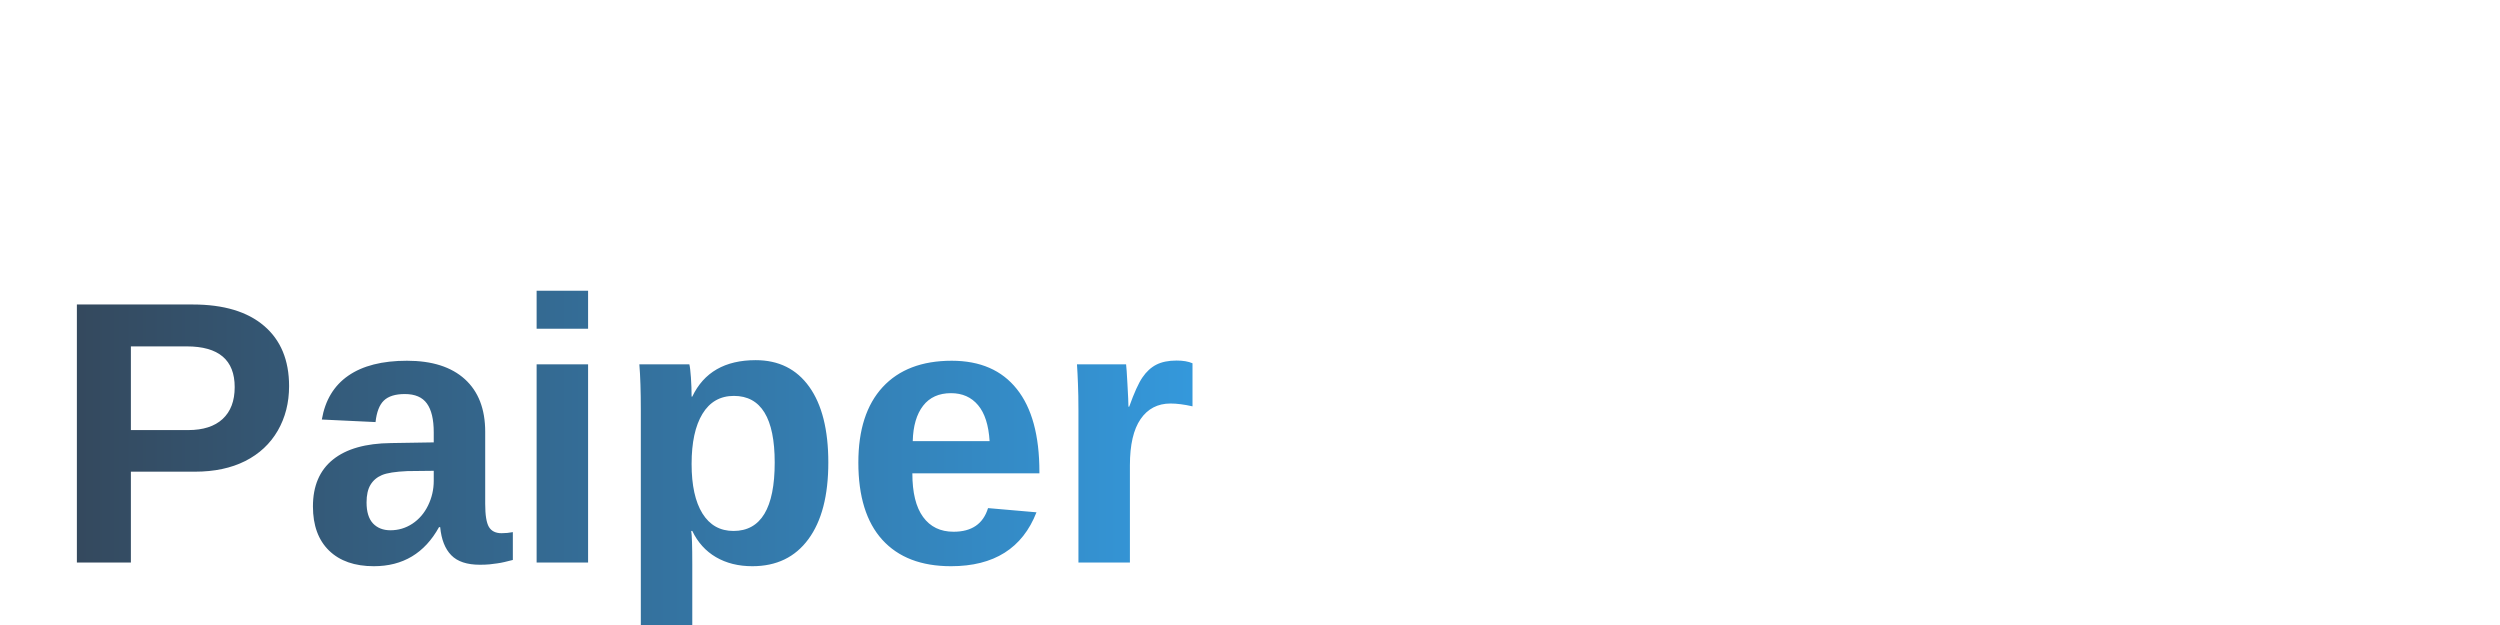
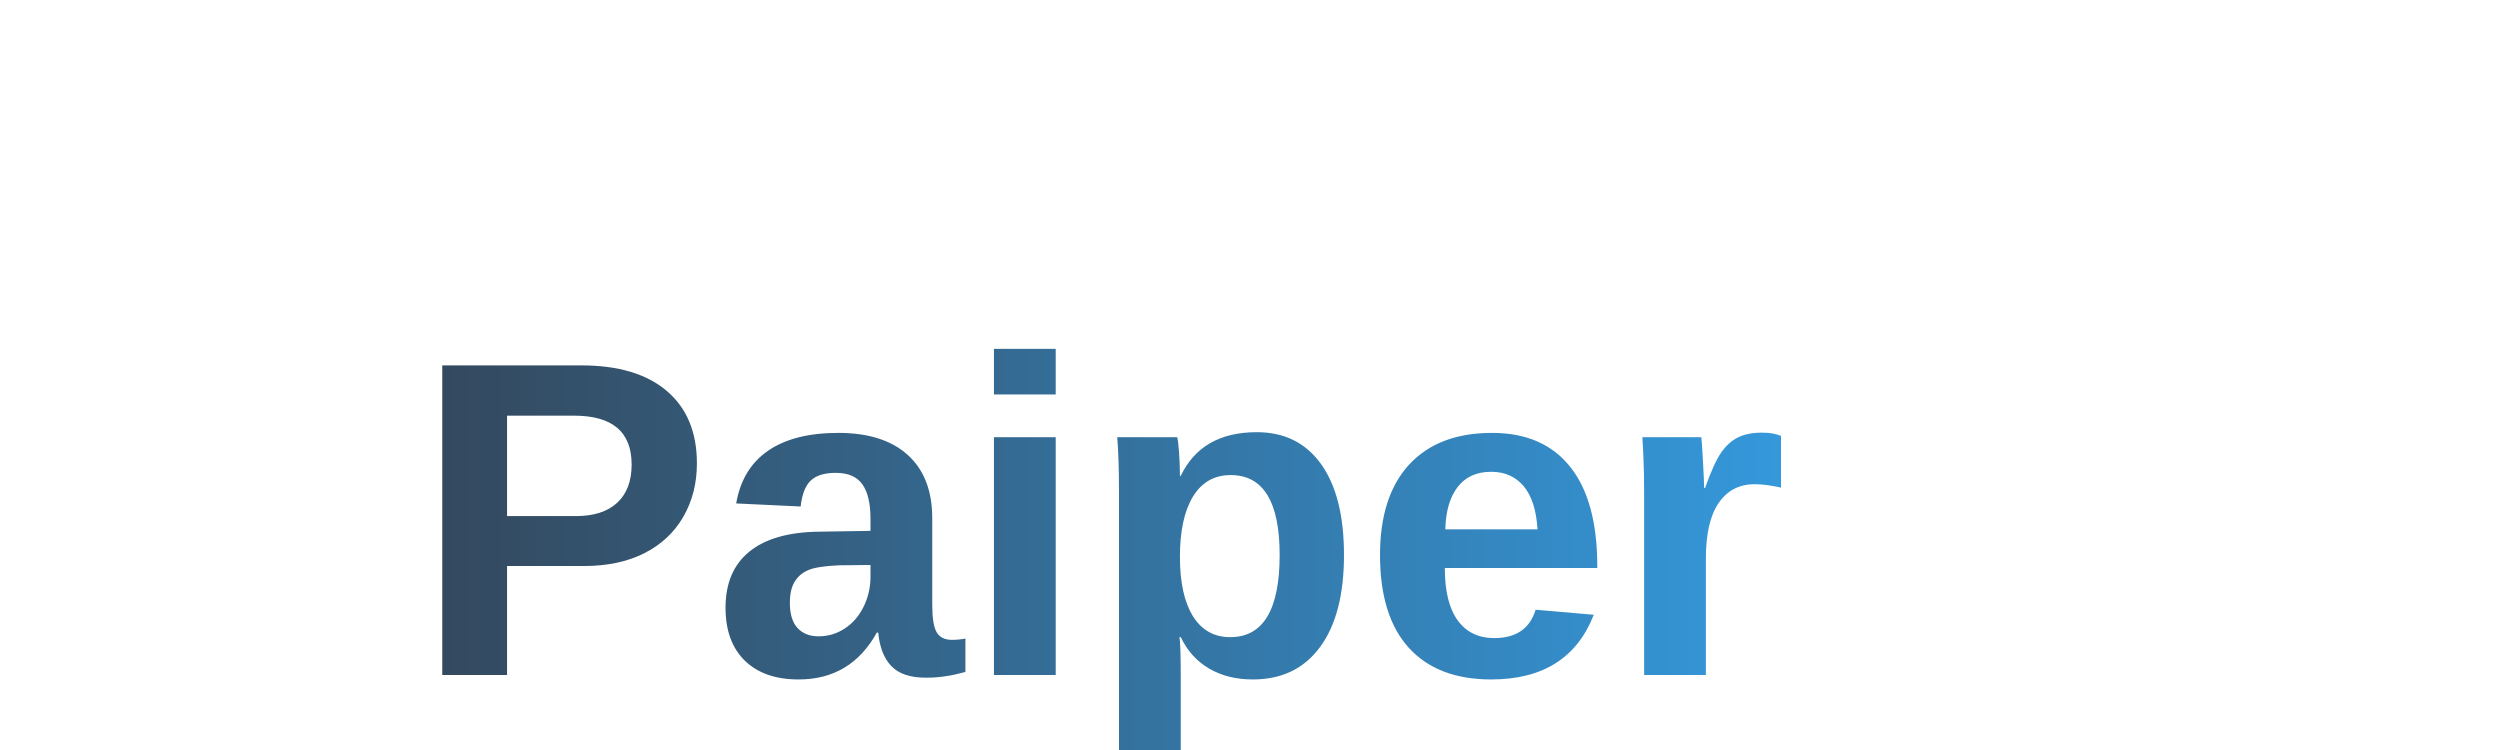
- <svg xmlns="http://www.w3.org/2000/svg" viewBox="100 -20 400 100" width="400" height="100">
+ <svg xmlns="http://www.w3.org/2000/svg" viewBox="150 -20 140 100" width="200" height="60">
  <defs>
    <linearGradient id="grad1" x1="0%" y1="0%" x2="100%" y2="0%">
      <stop offset="0%" style="stop-color:#34495e;stop-opacity:1" />
      <stop offset="100%" style="stop-color:#3498db;stop-opacity:1" />
    </linearGradient>
  </defs>
  <text x="200" y="70" font-family="Arial, sans-serif" font-size="60" fill="url(#grad1)" text-anchor="middle" font-weight="bold">Paiper</text>
  <path d="M10 80 L390 80" stroke="url(#grad1)" stroke-width="2" stroke-dasharray="5,5" />
</svg>
